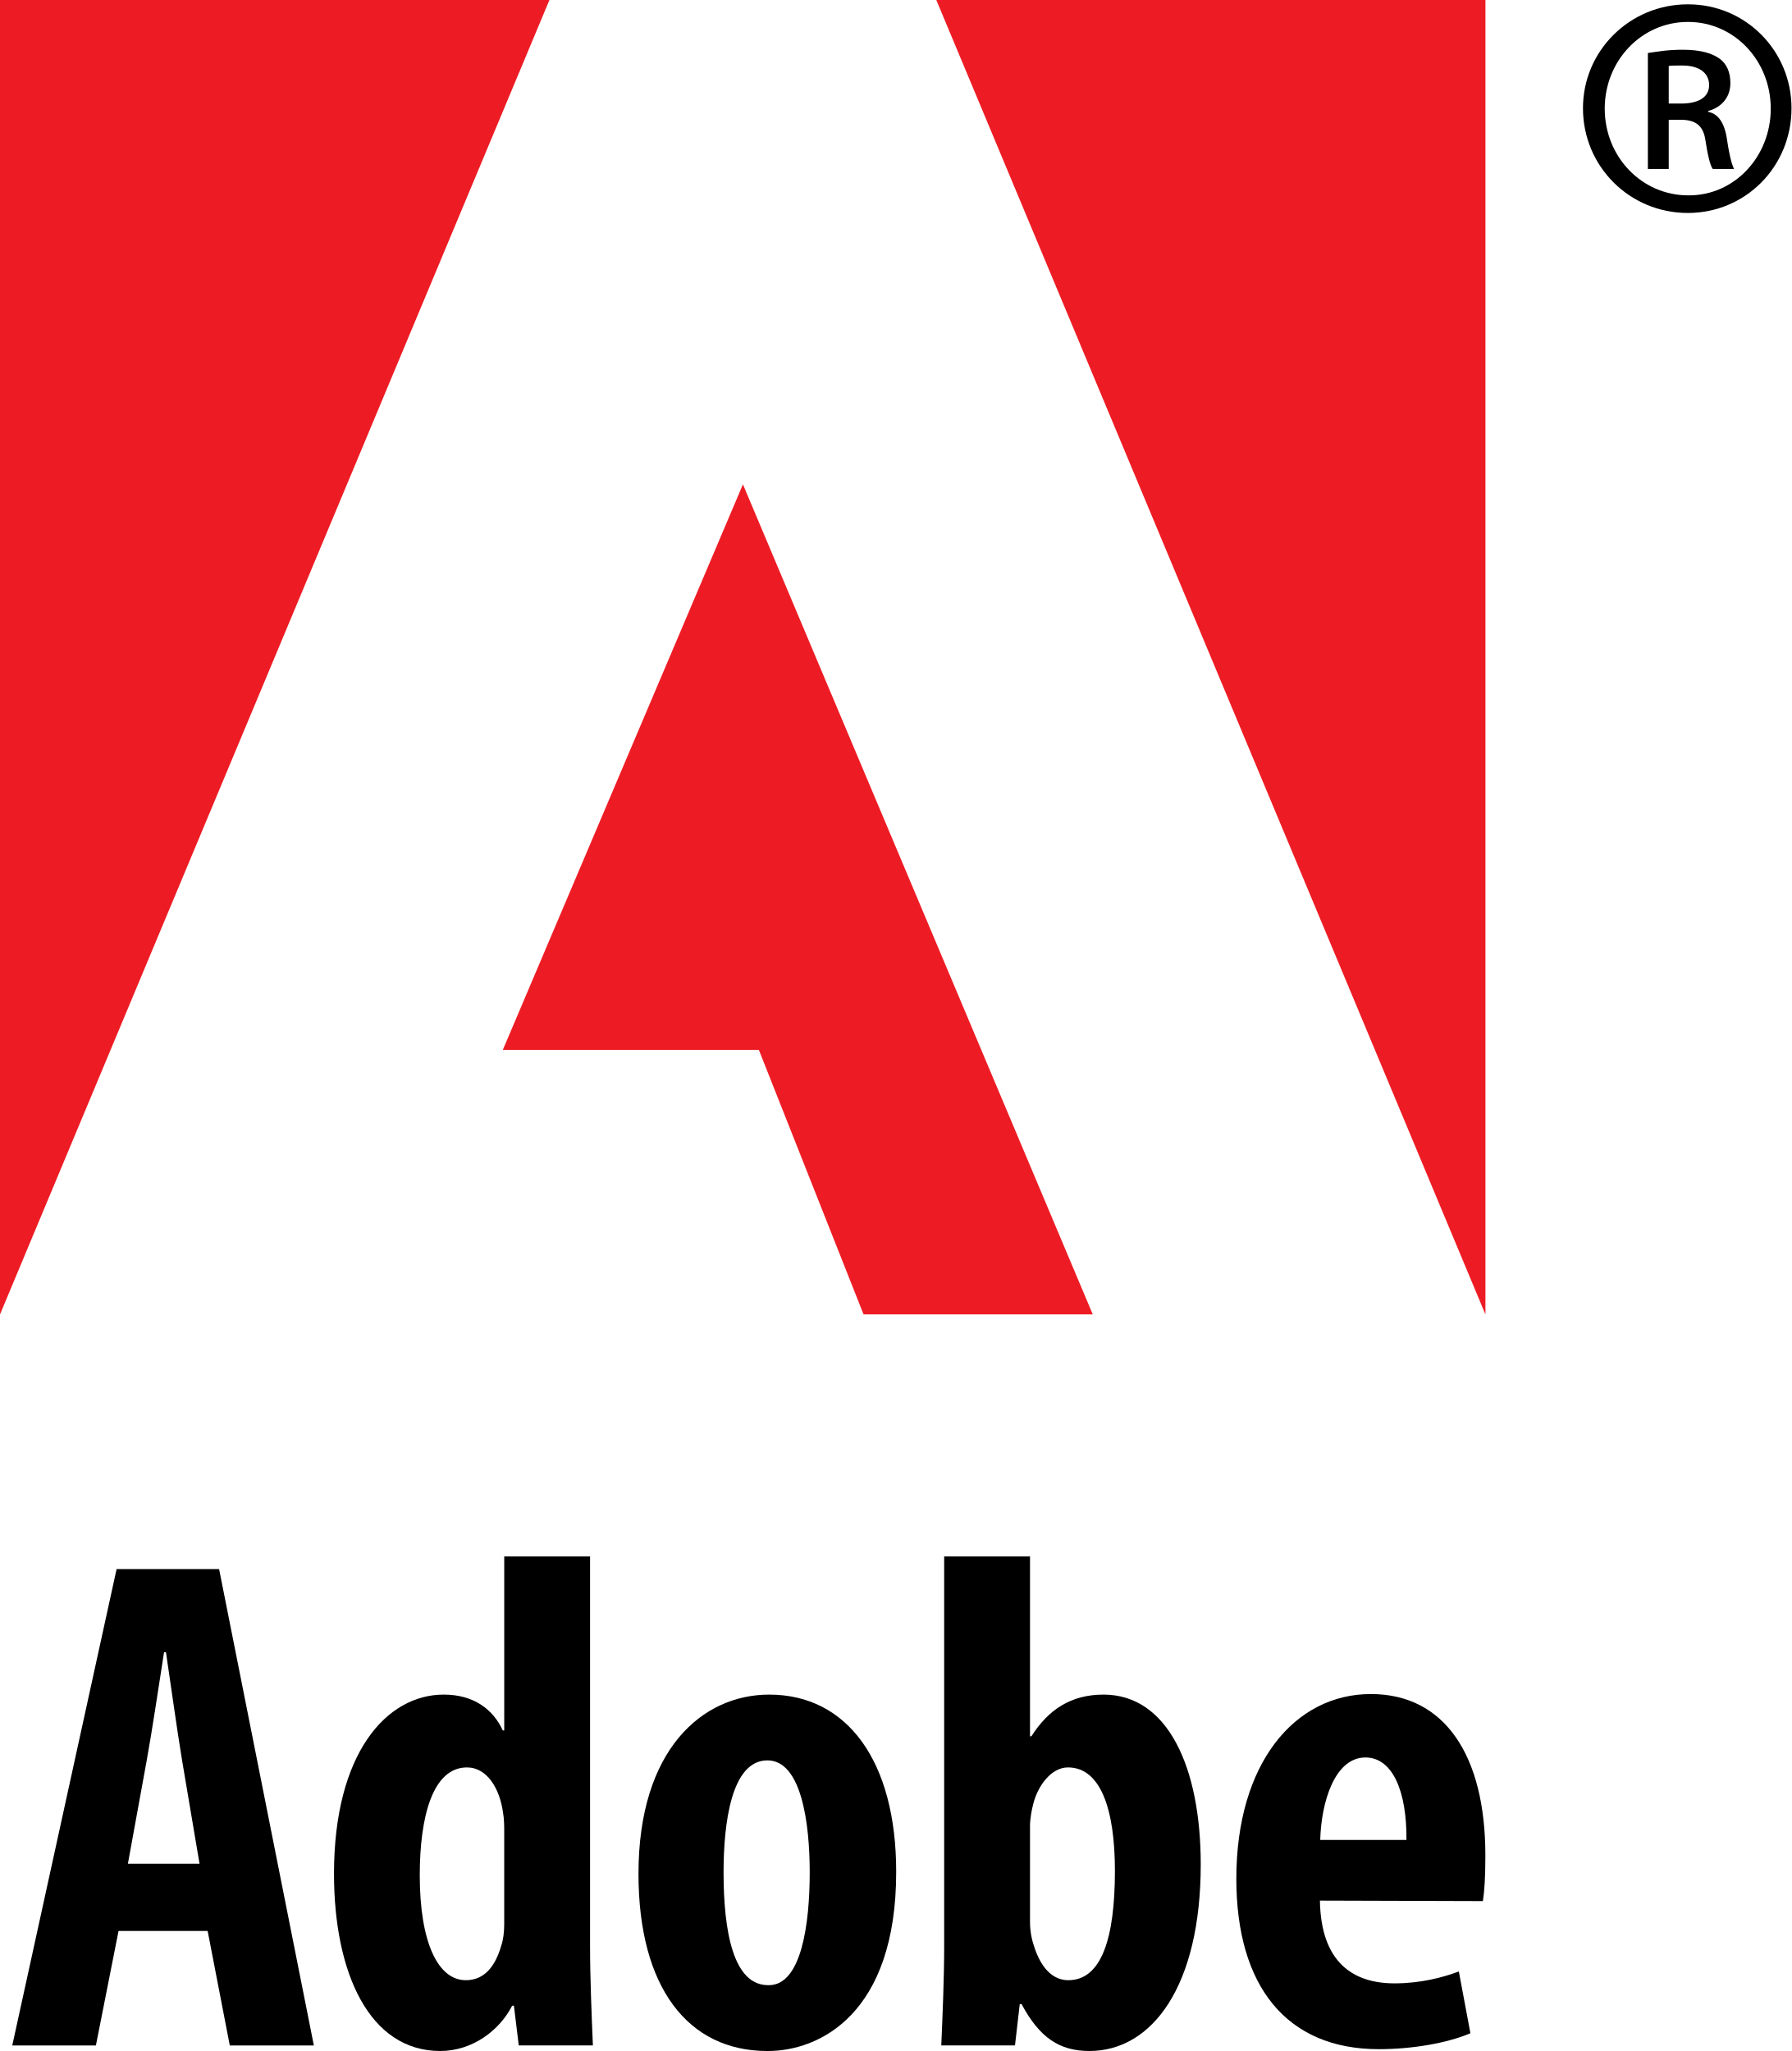
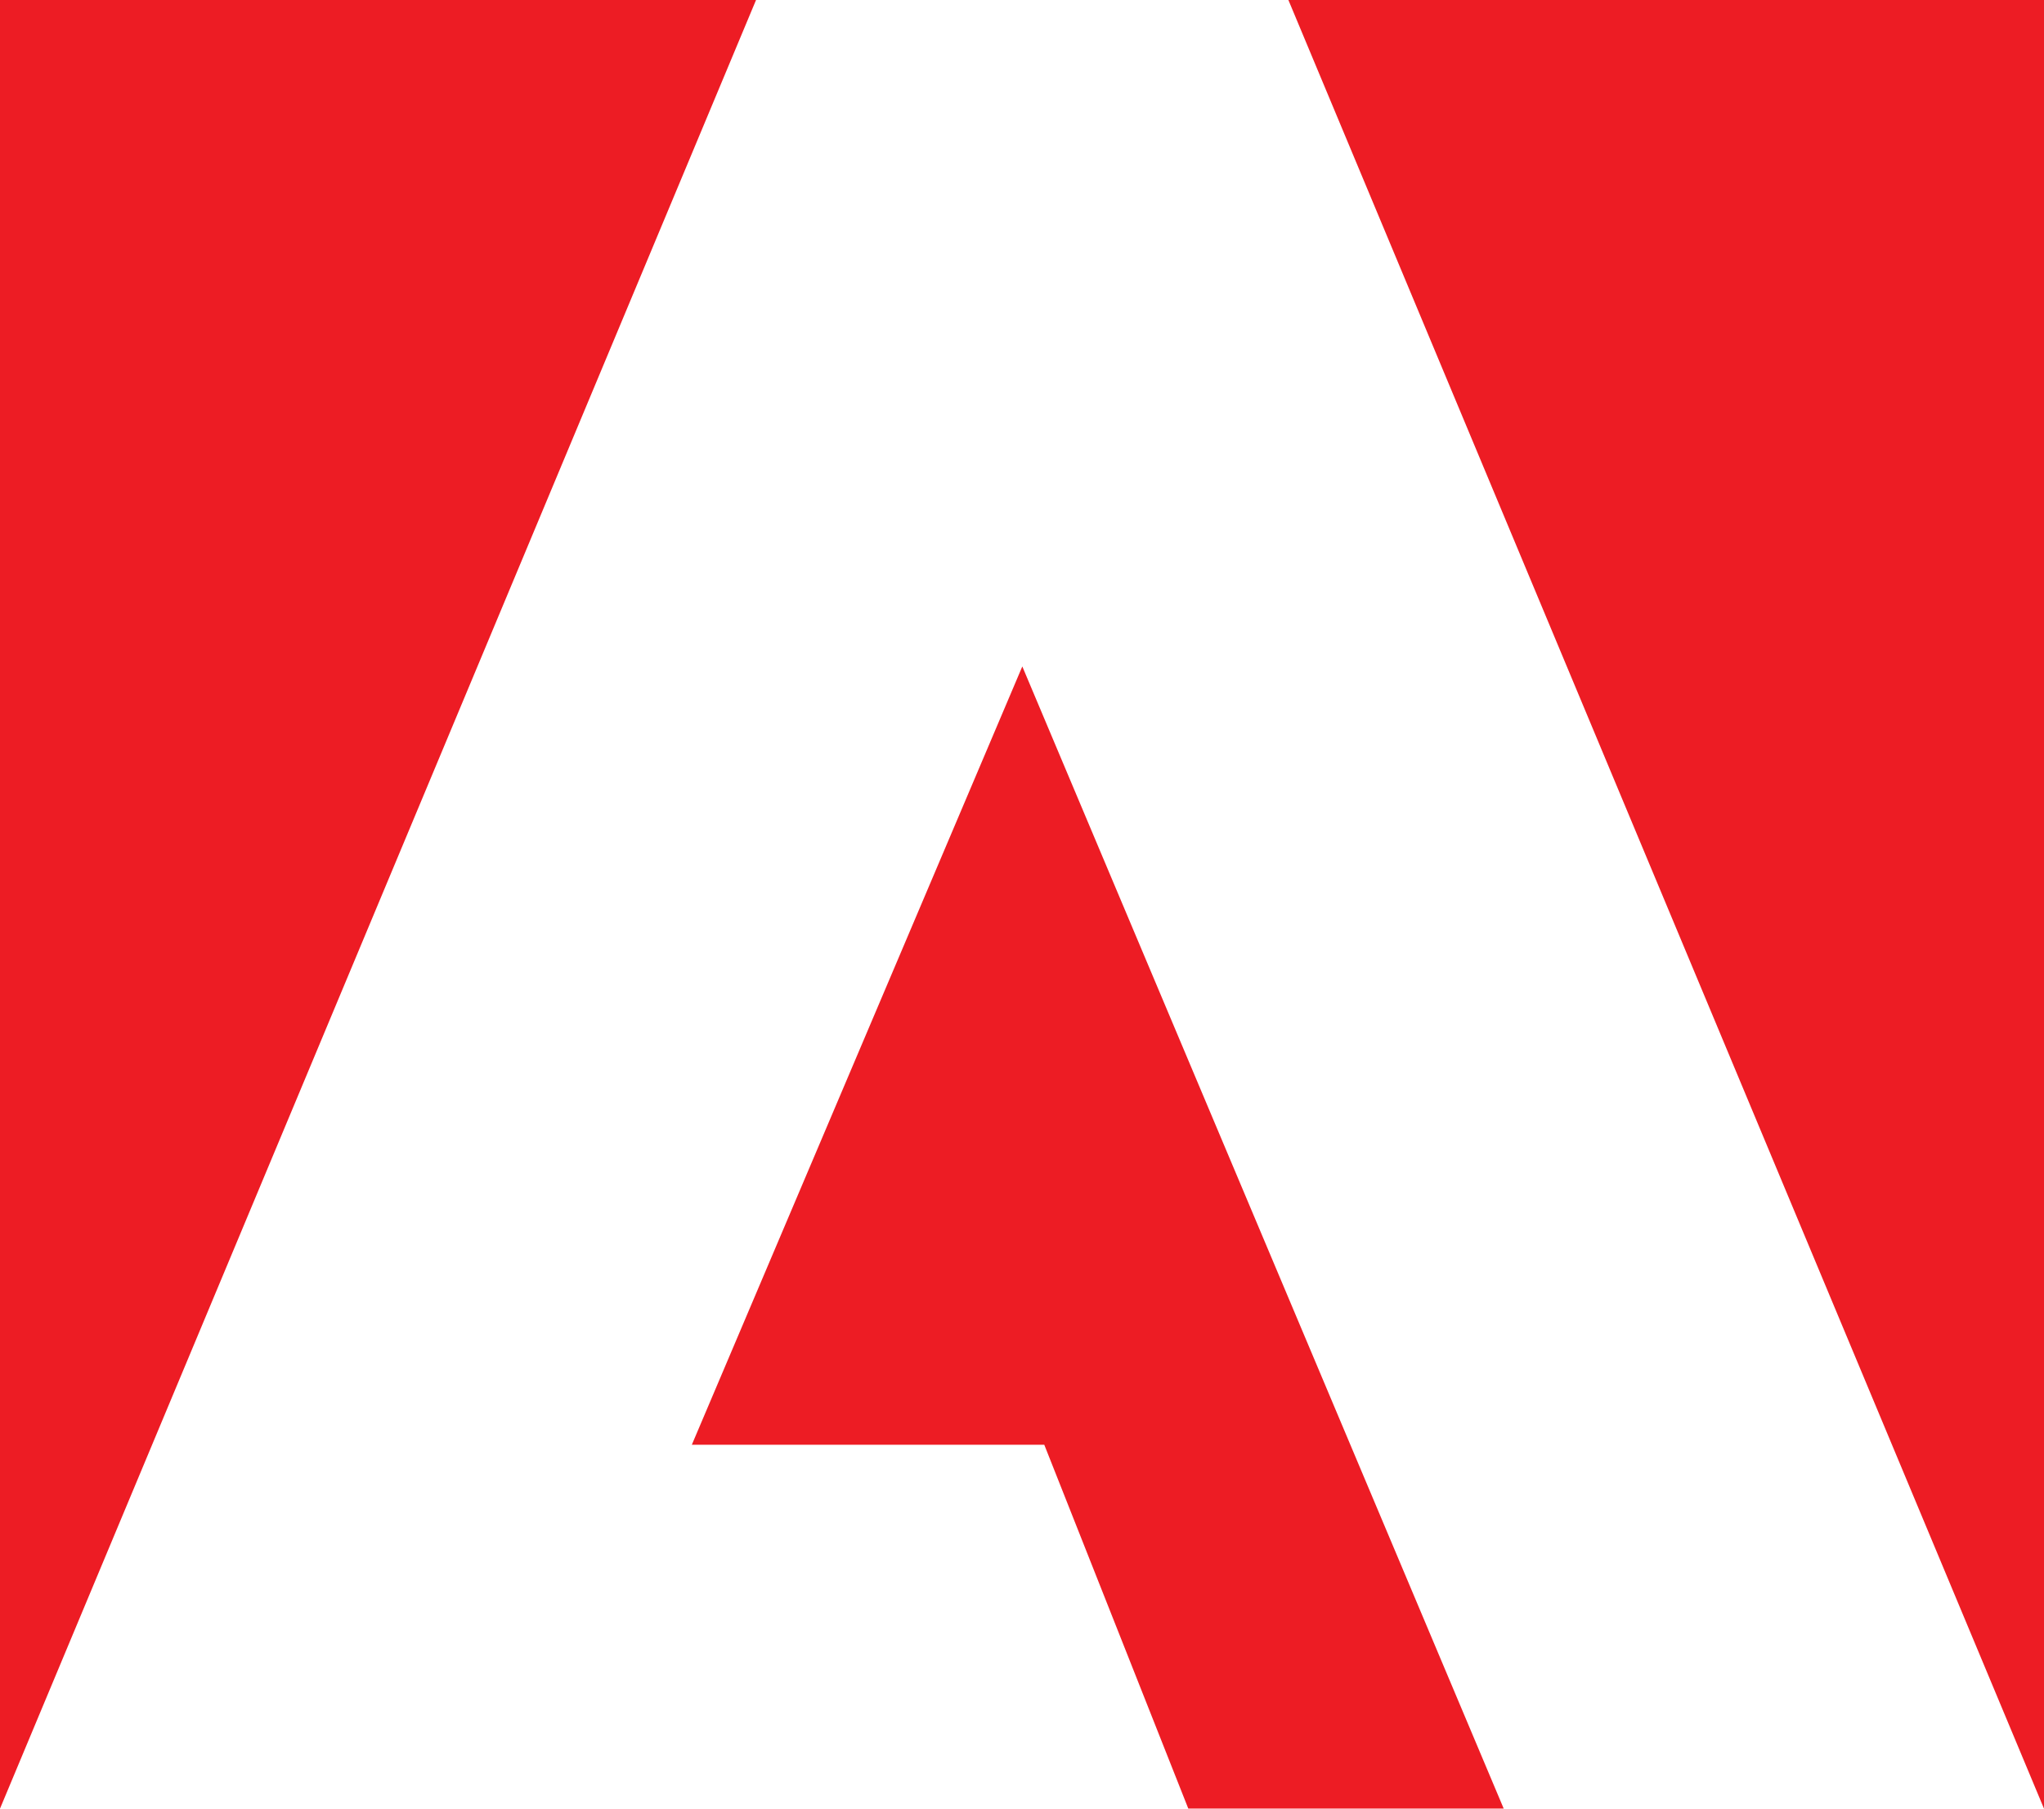
- <svg xmlns="http://www.w3.org/2000/svg" version="1.1" id="Layer_1" x="0px" y="0px" width="1000.012" height="1145.021" viewBox="0 0 1000.012 1145.021" enable-background="new 0 0 300 300" xml:space="preserve">
+ <svg xmlns="http://www.w3.org/2000/svg" version="1.1" id="Layer_1" x="0px" y="0px" width="1302.365" height="1152.622" viewBox="0 0 1302.365 1152.622" enable-background="new 0 0 300 300" xml:space="preserve">
  <defs id="defs23" />
-   <path d="m 931.49,57.815 6.95,0 c 8.569,0 15.587,-2.842 15.587,-10.355 0,-5.651 -4.144,-10.883 -15.027,-10.883 -3.405,0 -5.723,0 -7.514,0.248 l 0,20.99 z m 0,36.505 -11.654,0 0,-64.729 c 5.407,-0.771 10.851,-1.826 19.412,-1.826 10.355,0 16.814,2.106 20.954,5.232 3.617,2.842 5.687,7.194 5.687,13.445 0,8.285 -5.439,13.688 -12.39,15.515 l 0,0.492 c 5.651,1.055 9.264,6.215 10.567,15.831 1.547,10.107 2.842,13.936 3.897,16.042 l -11.902,0 c -1.547,-2.106 -2.878,-8.037 -4.176,-16.534 -1.263,-7.825 -5.651,-10.915 -13.692,-10.915 l -6.706,0 0,27.449 z m 10.603,-82.071 c -25.626,0 -46.337,21.482 -46.337,48.407 0,26.925 20.711,48.407 46.581,48.407 25.622,0.28 46.089,-21.482 46.089,-48.407 0,-26.925 -20.467,-48.407 -46.089,-48.407 l -0.244,0 z m 0.244,-9.828 c 32.049,0 57.675,25.906 57.675,57.991 0,32.612 -25.626,58.483 -57.919,58.483 -32.333,0 -58.483,-25.87 -58.483,-58.483 0,-32.085 26.15,-57.991 58.483,-57.991 l 0.244,0 z" id="path3" />
-   <g id="g4156">
-     <path id="path5" d="m 111.378,1040.481 -9.724,-57.599 c -2.774,-16.602 -6.319,-42.548 -9.02,-60.521 l -1.055,0 c -2.842,18.109 -6.81,44.79 -9.724,60.661 l -10.463,57.46 39.986,0 z m -45.21,37.532 -12.637,63.922 -46.685,0 58.235,-265.939 57.216,0 52.899,265.939 -46.928,0 -12.358,-63.922 -49.742,0 z" />
-     <path id="path7" d="m 281.454,1023.144 c 0,-3.545 0,-7.689 -0.703,-11.482 -1.858,-13.129 -8.845,-24.955 -20.079,-24.955 -19.272,0 -26.362,27.765 -26.362,60.237 0,37.312 10.107,58.551 25.694,58.551 7.126,0 15.339,-3.653 19.799,-19.312 1.087,-3.121 1.651,-7.298 1.651,-12.178 l 0,-50.861 z m 47.916,-154.206 0,217.848 c 0,17.265 0.879,38.508 1.583,55.109 l -41.385,0 -2.702,-22.153 -0.983,0 c -6.95,13.66 -22.077,25.275 -40.158,25.275 -39.631,0 -59.286,-43.735 -59.286,-98.956 0,-67.287 29.307,-100.008 61.252,-100.008 16.71,0 27.521,8.181 32.964,20.015 l 0.807,0 0,-97.13 47.908,0 z" />
-     <path id="path9" d="m 429.166,1108.268 c 18.289,0 22.817,-34.471 22.817,-63.011 0,-27.133 -4.528,-62.487 -23.62,-62.487 -20.223,0 -24.471,35.354 -24.471,62.487 0,32.752 5.335,63.011 24.851,63.011 l 0.424,0 z m -0.911,36.753 c -44.159,0 -71.855,-35.454 -71.855,-98.916 0,-69.262 35.558,-100.048 72.978,-100.048 43.563,0 70.872,37.181 70.872,98.925 0,79.333 -42.788,100.04 -71.608,100.04 l -0.388,0 z" />
-     <path id="path11" d="m 574.951,1073.094 c 0,4.808 0.879,9.304 1.898,12.318 4.808,16.118 12.953,20.083 19.48,20.083 18.536,0 26.014,-23.488 26.014,-61.048 0,-34.191 -7.901,-57.739 -26.226,-57.739 -9.088,0 -16.742,9.868 -19.376,20.467 -0.915,3.333 -1.79,8.525 -1.79,12.106 l 0,53.815 z m -47.92,-204.156 47.916,0 0,100.391 0.771,0 c 9.44,-14.815 22.009,-23.276 40.262,-23.276 36.122,0 54.27,41.073 54.27,94.78 0,67.859 -27.065,104.184 -62.136,104.184 -16.71,0 -27.837,-7.41 -37.876,-26.182 l -1.011,0 -2.666,23.061 -41.141,0 c 0.703,-15.971 1.611,-37.844 1.611,-55.109 l 0,-217.848 z" />
-     <path id="path13" d="m 785.077,1027.18 c 0.248,-27.061 -7.69,-46.025 -22.889,-46.025 -17.341,0 -24.715,25.387 -25.239,46.025 l 48.127,0 z m -48.303,33.879 c 0.564,34.855 18.888,46.197 41.633,46.197 14.424,0 26.781,-3.201 35.91,-6.634 l 6.459,34.471 c -12.709,5.471 -32.333,8.912 -51.149,8.912 -51.425,0 -79.509,-35.142 -79.509,-95.164 0,-64.414 32.577,-103.101 75.121,-103.101 41.105,0 63.886,34.191 63.886,90.004 0,12.777 -0.528,19.975 -1.371,25.586 l -90.979,-0.272 z" />
-   </g>
-   <g id="g4151" style="fill:#ed1c24;fill-opacity:1">
+   <g id="g4151" style="fill:#ed1c24;fill-opacity:1" transform="matrix(1.570697,0,0,1.570697,-7.2564615e-6,6.0600625e-4)">
    <polygon transform="matrix(3.996626,0,0,3.996626,-172.1467,-31.0582)" style="fill:#ed1c24;fill-opacity:1" id="polygon15" points="173.845,7.771 250.539,7.771 250.539,191.383 " />
    <polygon transform="matrix(3.996626,0,0,3.996626,-172.1467,-31.0582)" style="fill:#ed1c24;fill-opacity:1" id="polygon17" points="119.811,7.771 43.073,7.771 43.073,191.383 " />
-     <polygon transform="matrix(3.996626,0,0,3.996626,-172.1467,-31.0582)" style="fill:#ed1c24;fill-opacity:1" id="polygon19" points="113.294,154.441 146.837,75.427 195.697,191.373 163.683,191.373 149.067,154.441 " />
+     <polygon transform="matrix(3.996626,0,0,3.996626,-172.1467,-31.0582)" style="fill:#ed1c24;fill-opacity:1" id="polygon19" points="195.697,191.373 163.683,191.373 149.067,154.441 113.294,154.441 146.837,75.427 " />
  </g>
</svg>
